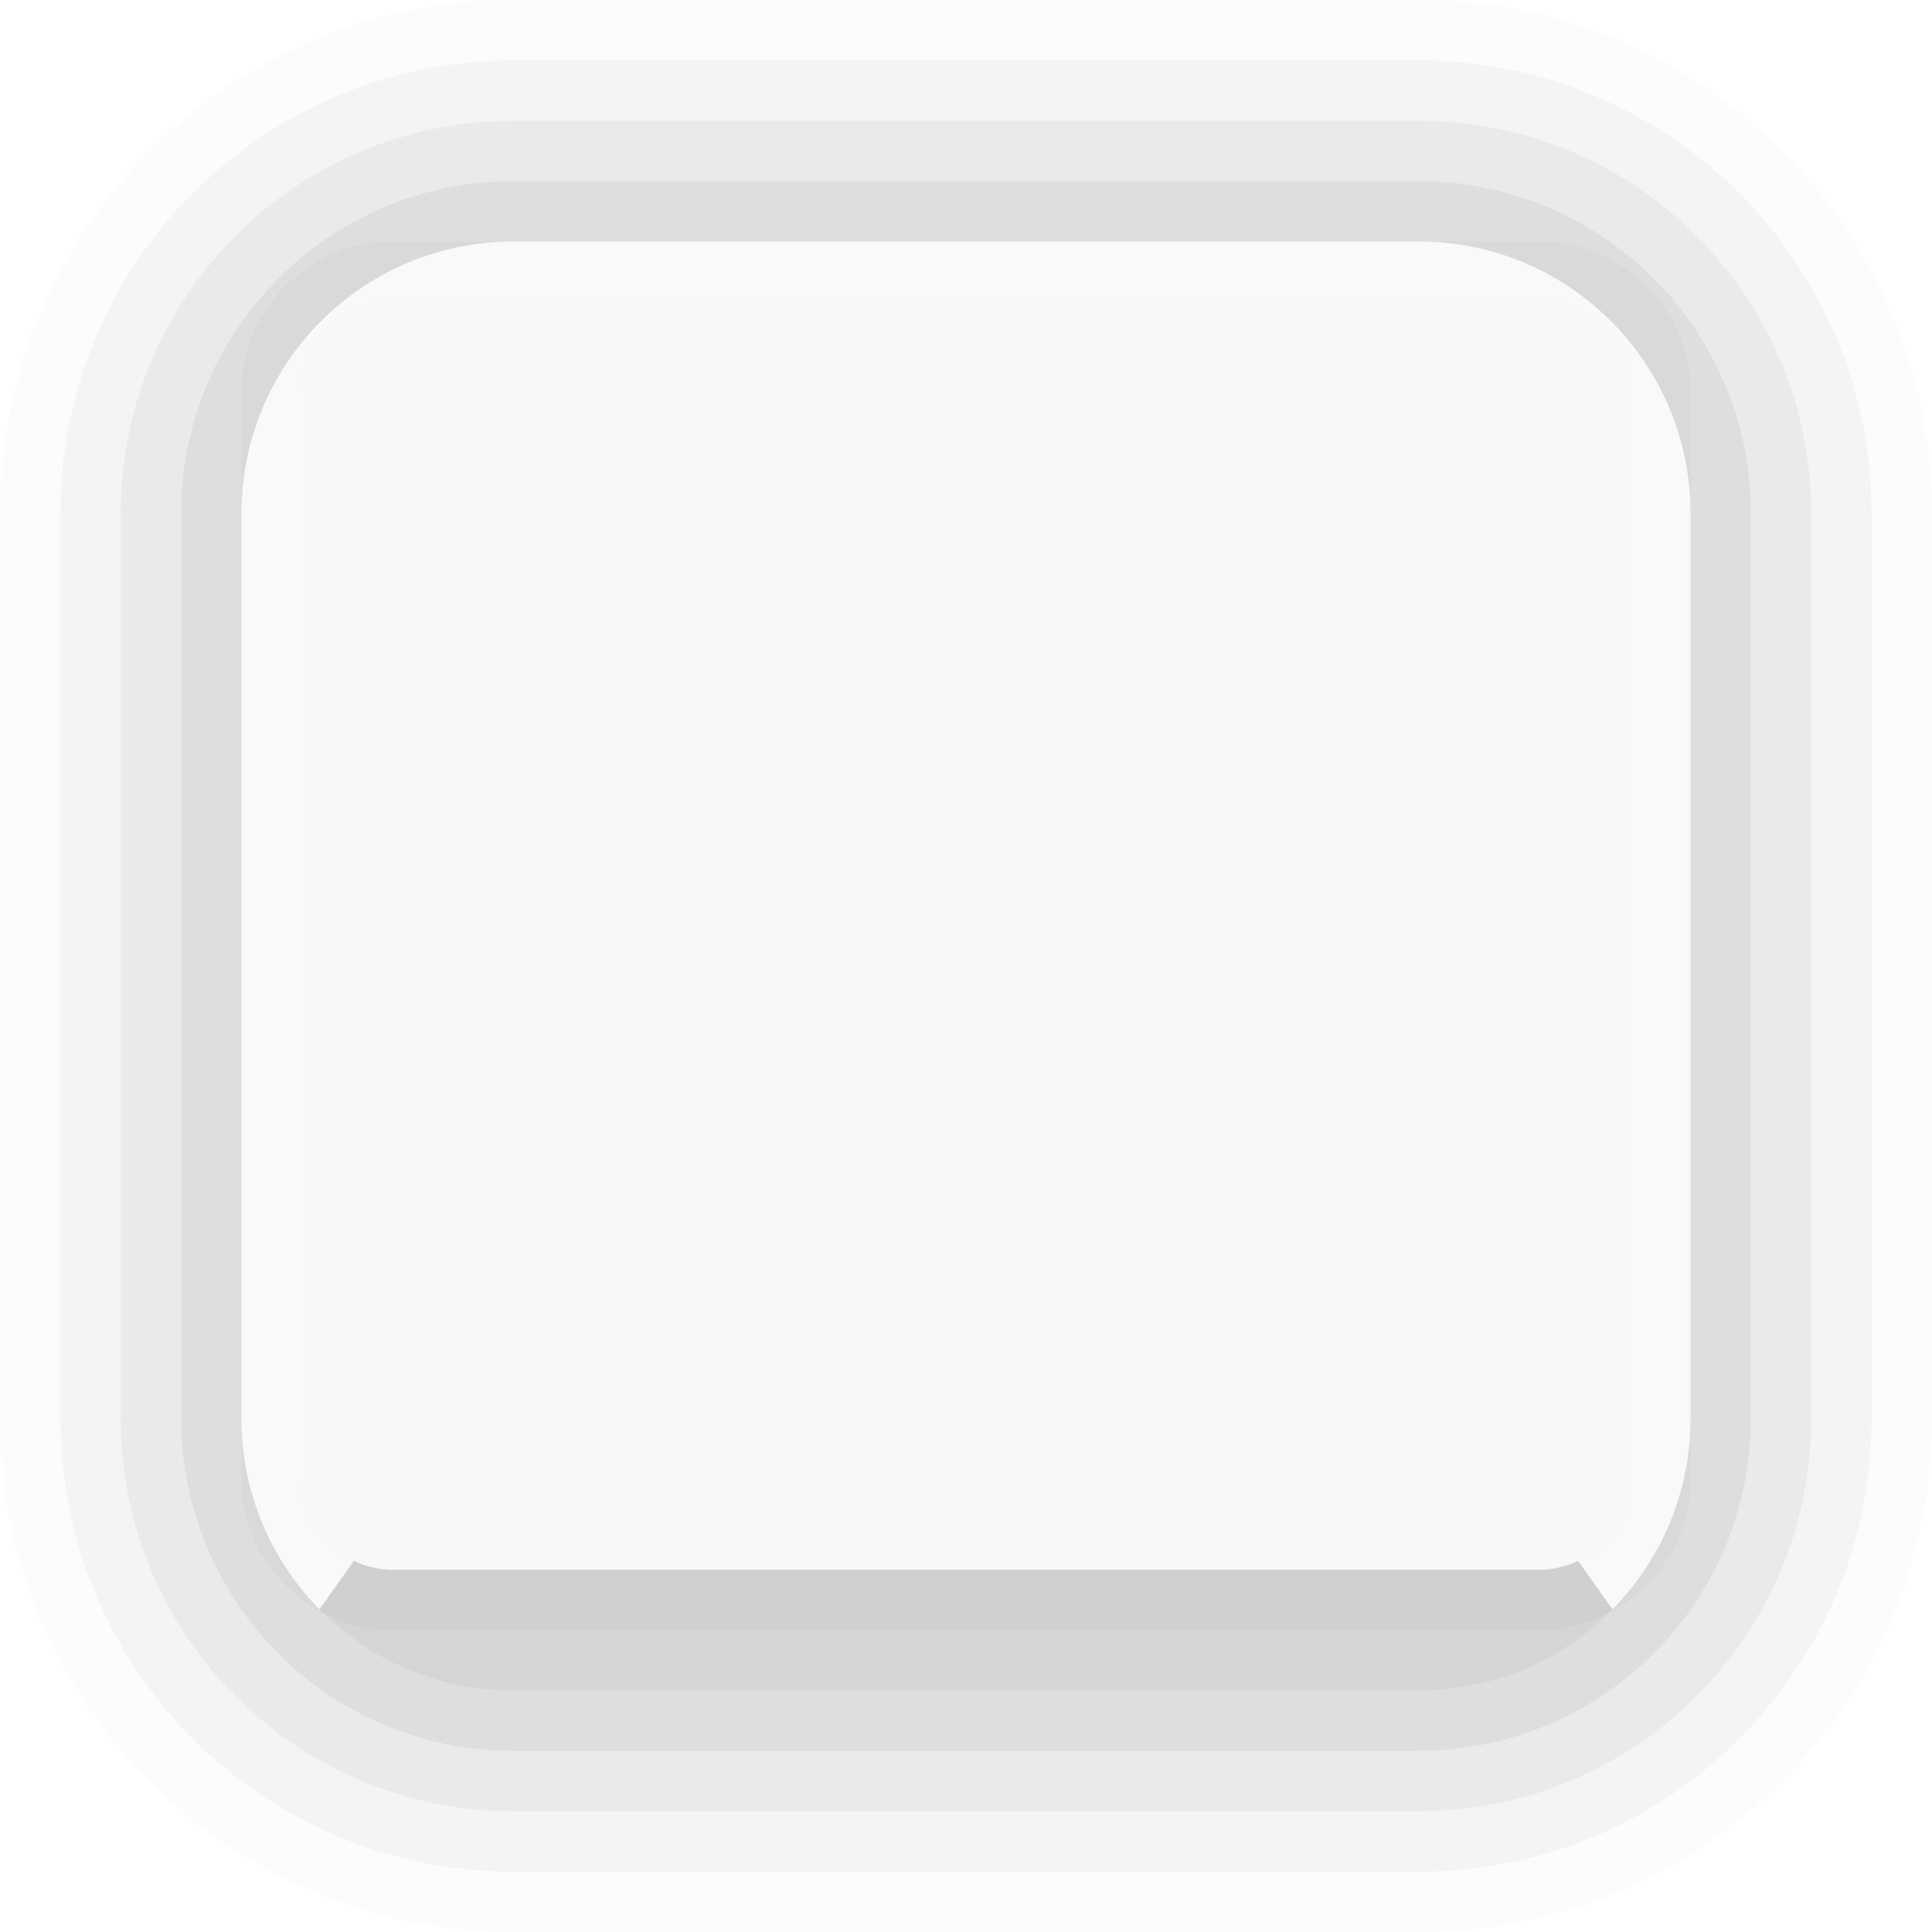
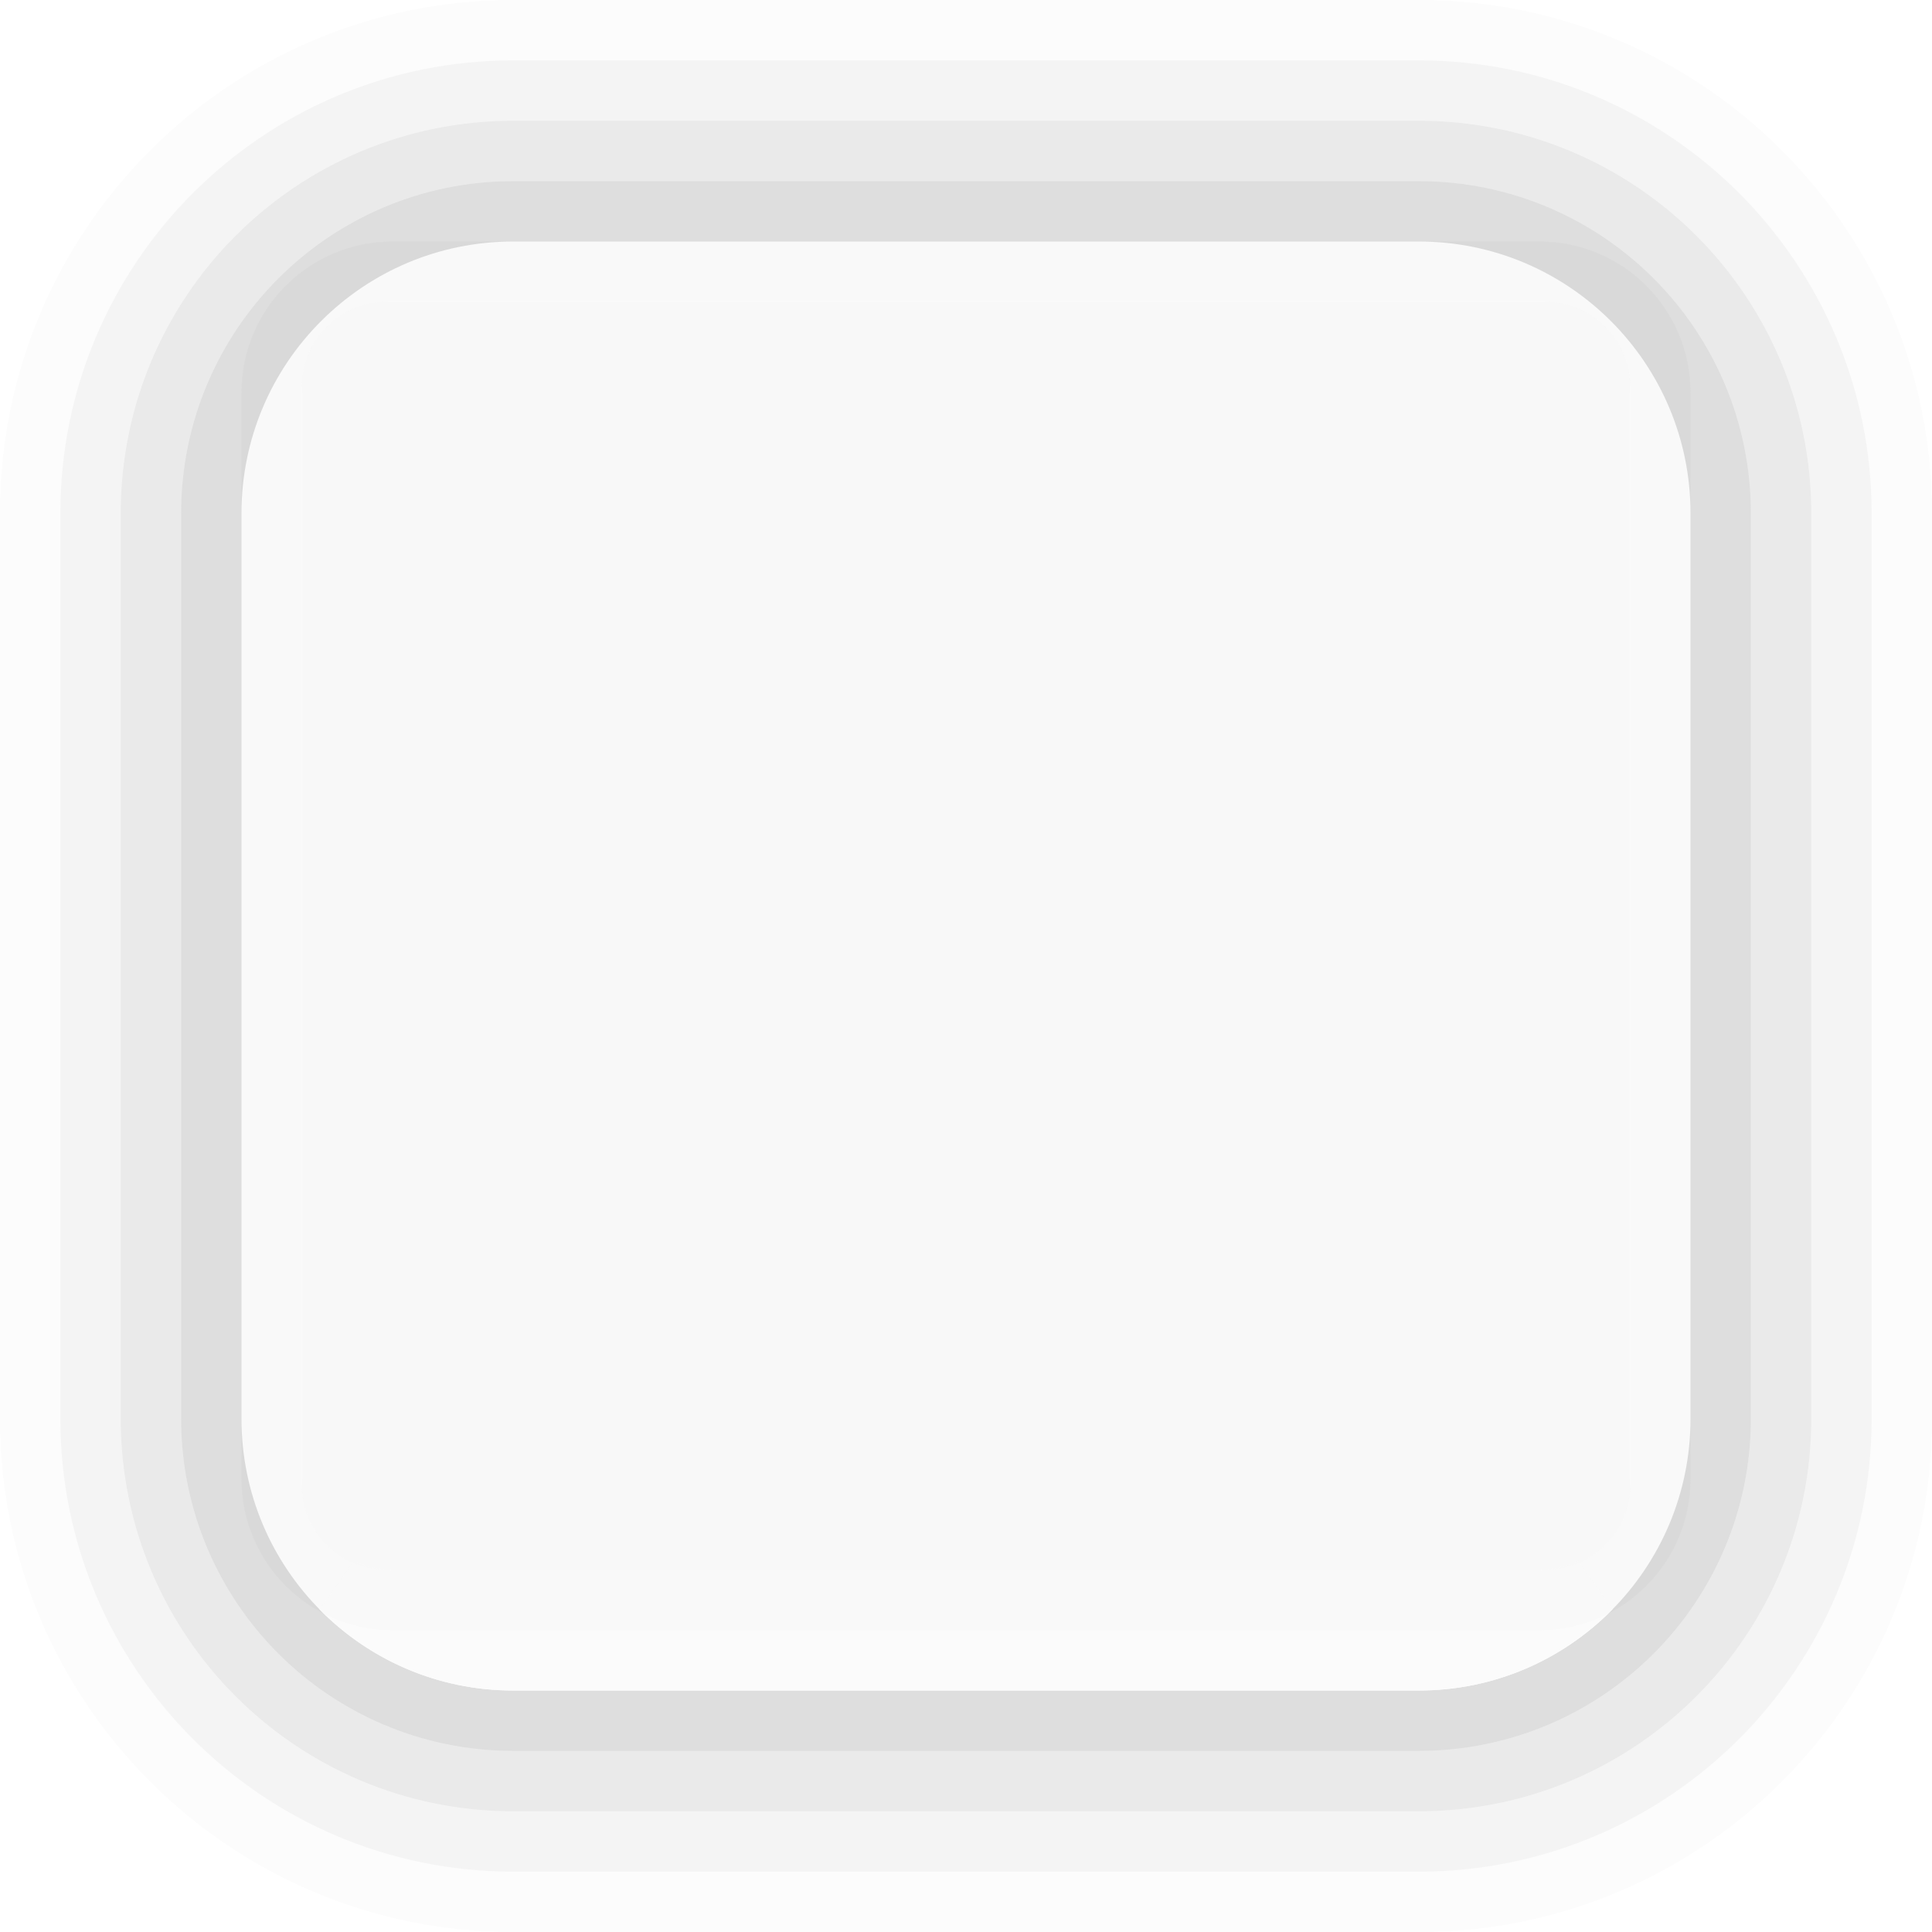
<svg xmlns="http://www.w3.org/2000/svg" width="32" height="32" viewBox="0 0 32 32" id="svg5386" version="1.1">
  <defs id="defs5388" />
  <g id="layer1" transform="translate(0,-1020.362)">
    <rect style="display:inline;opacity:0.81;fill:none;fill-opacity:1;stroke:#f8f8f8;stroke-width:1;stroke-linecap:round;stroke-linejoin:miter;stroke-miterlimit:4;stroke-dasharray:none;stroke-dashoffset:0;stroke-opacity:1" id="rect4164-4-3" width="23" height="22" x="4.5" y="1024.862" rx="2" ry="2" />
    <rect style="display:inline;opacity:0.95;fill:#f8f8f8;fill-opacity:1;stroke:none;stroke-width:1;stroke-linecap:round;stroke-linejoin:miter;stroke-miterlimit:4;stroke-dasharray:none;stroke-dashoffset:0;stroke-opacity:1" id="rect4164" width="22" height="21" x="5" y="1025.362" rx="1.4" ry="1.4" />
    <g transform="translate(-426,658.3623)" id="g4271" style="display:inline;opacity:0.65">
      <rect ry="8" rx="8" y="362.5" x="426.5" height="31" width="31" id="rect4164-4-7-5-3-8-8" style="display:inline;opacity:0.02;fill:none;fill-opacity:1;stroke:#000000;stroke-width:1;stroke-linecap:round;stroke-linejoin:miter;stroke-miterlimit:4;stroke-dasharray:none;stroke-dashoffset:0;stroke-opacity:1" />
      <rect ry="7" rx="7" y="363.5" x="427.5" height="29" width="29" id="rect4164-4-7-5-3-8" style="display:inline;opacity:0.07;fill:none;fill-opacity:1;stroke:#000000;stroke-width:1;stroke-linecap:round;stroke-linejoin:miter;stroke-miterlimit:4;stroke-dasharray:none;stroke-dashoffset:0;stroke-opacity:1" />
      <rect ry="6" rx="6" y="364.5" x="428.5" height="27" width="27" id="rect4164-4-7-5-3" style="display:inline;opacity:0.13;fill:none;fill-opacity:1;stroke:#000000;stroke-width:1;stroke-linecap:round;stroke-linejoin:miter;stroke-miterlimit:4;stroke-dasharray:none;stroke-dashoffset:0;stroke-opacity:1" />
      <rect ry="5" rx="5" y="365.5" x="429.5" height="25" width="25" id="rect4164-4-7-5" style="display:inline;opacity:0.2;fill:none;fill-opacity:1;stroke:#000000;stroke-width:1;stroke-linecap:round;stroke-linejoin:miter;stroke-miterlimit:4;stroke-dasharray:none;stroke-dashoffset:0;stroke-opacity:1" />
-       <path transform="translate(-6.1035156e-5,0)" id="rect4164-4-7" d="M 431.648,388.305 C 432.373,389.042 433.38,389.5 434.5,389.5 l 15,0 c 1.12,0 2.127,-0.458 2.852,-1.195 -0.259,0.122 -0.545,0.195 -0.852,0.195 l -19,0 c -0.306,0 -0.592,-0.073 -0.852,-0.195 z" style="display:inline;opacity:0.25;fill:none;fill-opacity:1;stroke:#000000;stroke-width:1;stroke-linecap:round;stroke-linejoin:miter;stroke-miterlimit:4;stroke-dasharray:none;stroke-dashoffset:0;stroke-opacity:1" />
+       <path transform="translate(-6.1035156e-5,0)" id="rect4164-4-7" d="M 431.648,388.305 C 432.373,389.042 433.38,389.5 434.5,389.5 l 15,0 c 1.12,0 2.127,-0.458 2.852,-1.195 -0.259,0.122 -0.545,0.195 -0.852,0.195 l -19,0 c -0.306,0 -0.592,-0.073 -0.852,-0.195 z" style="display:inline;opacity:1;fill:none;fill-opacity:1;stroke:#f8f8f8;stroke-width:1;stroke-linecap:round;stroke-linejoin:miter;stroke-miterlimit:4;stroke-dasharray:none;stroke-dashoffset:0;stroke-opacity:0.953" />
    </g>
  </g>
</svg>
